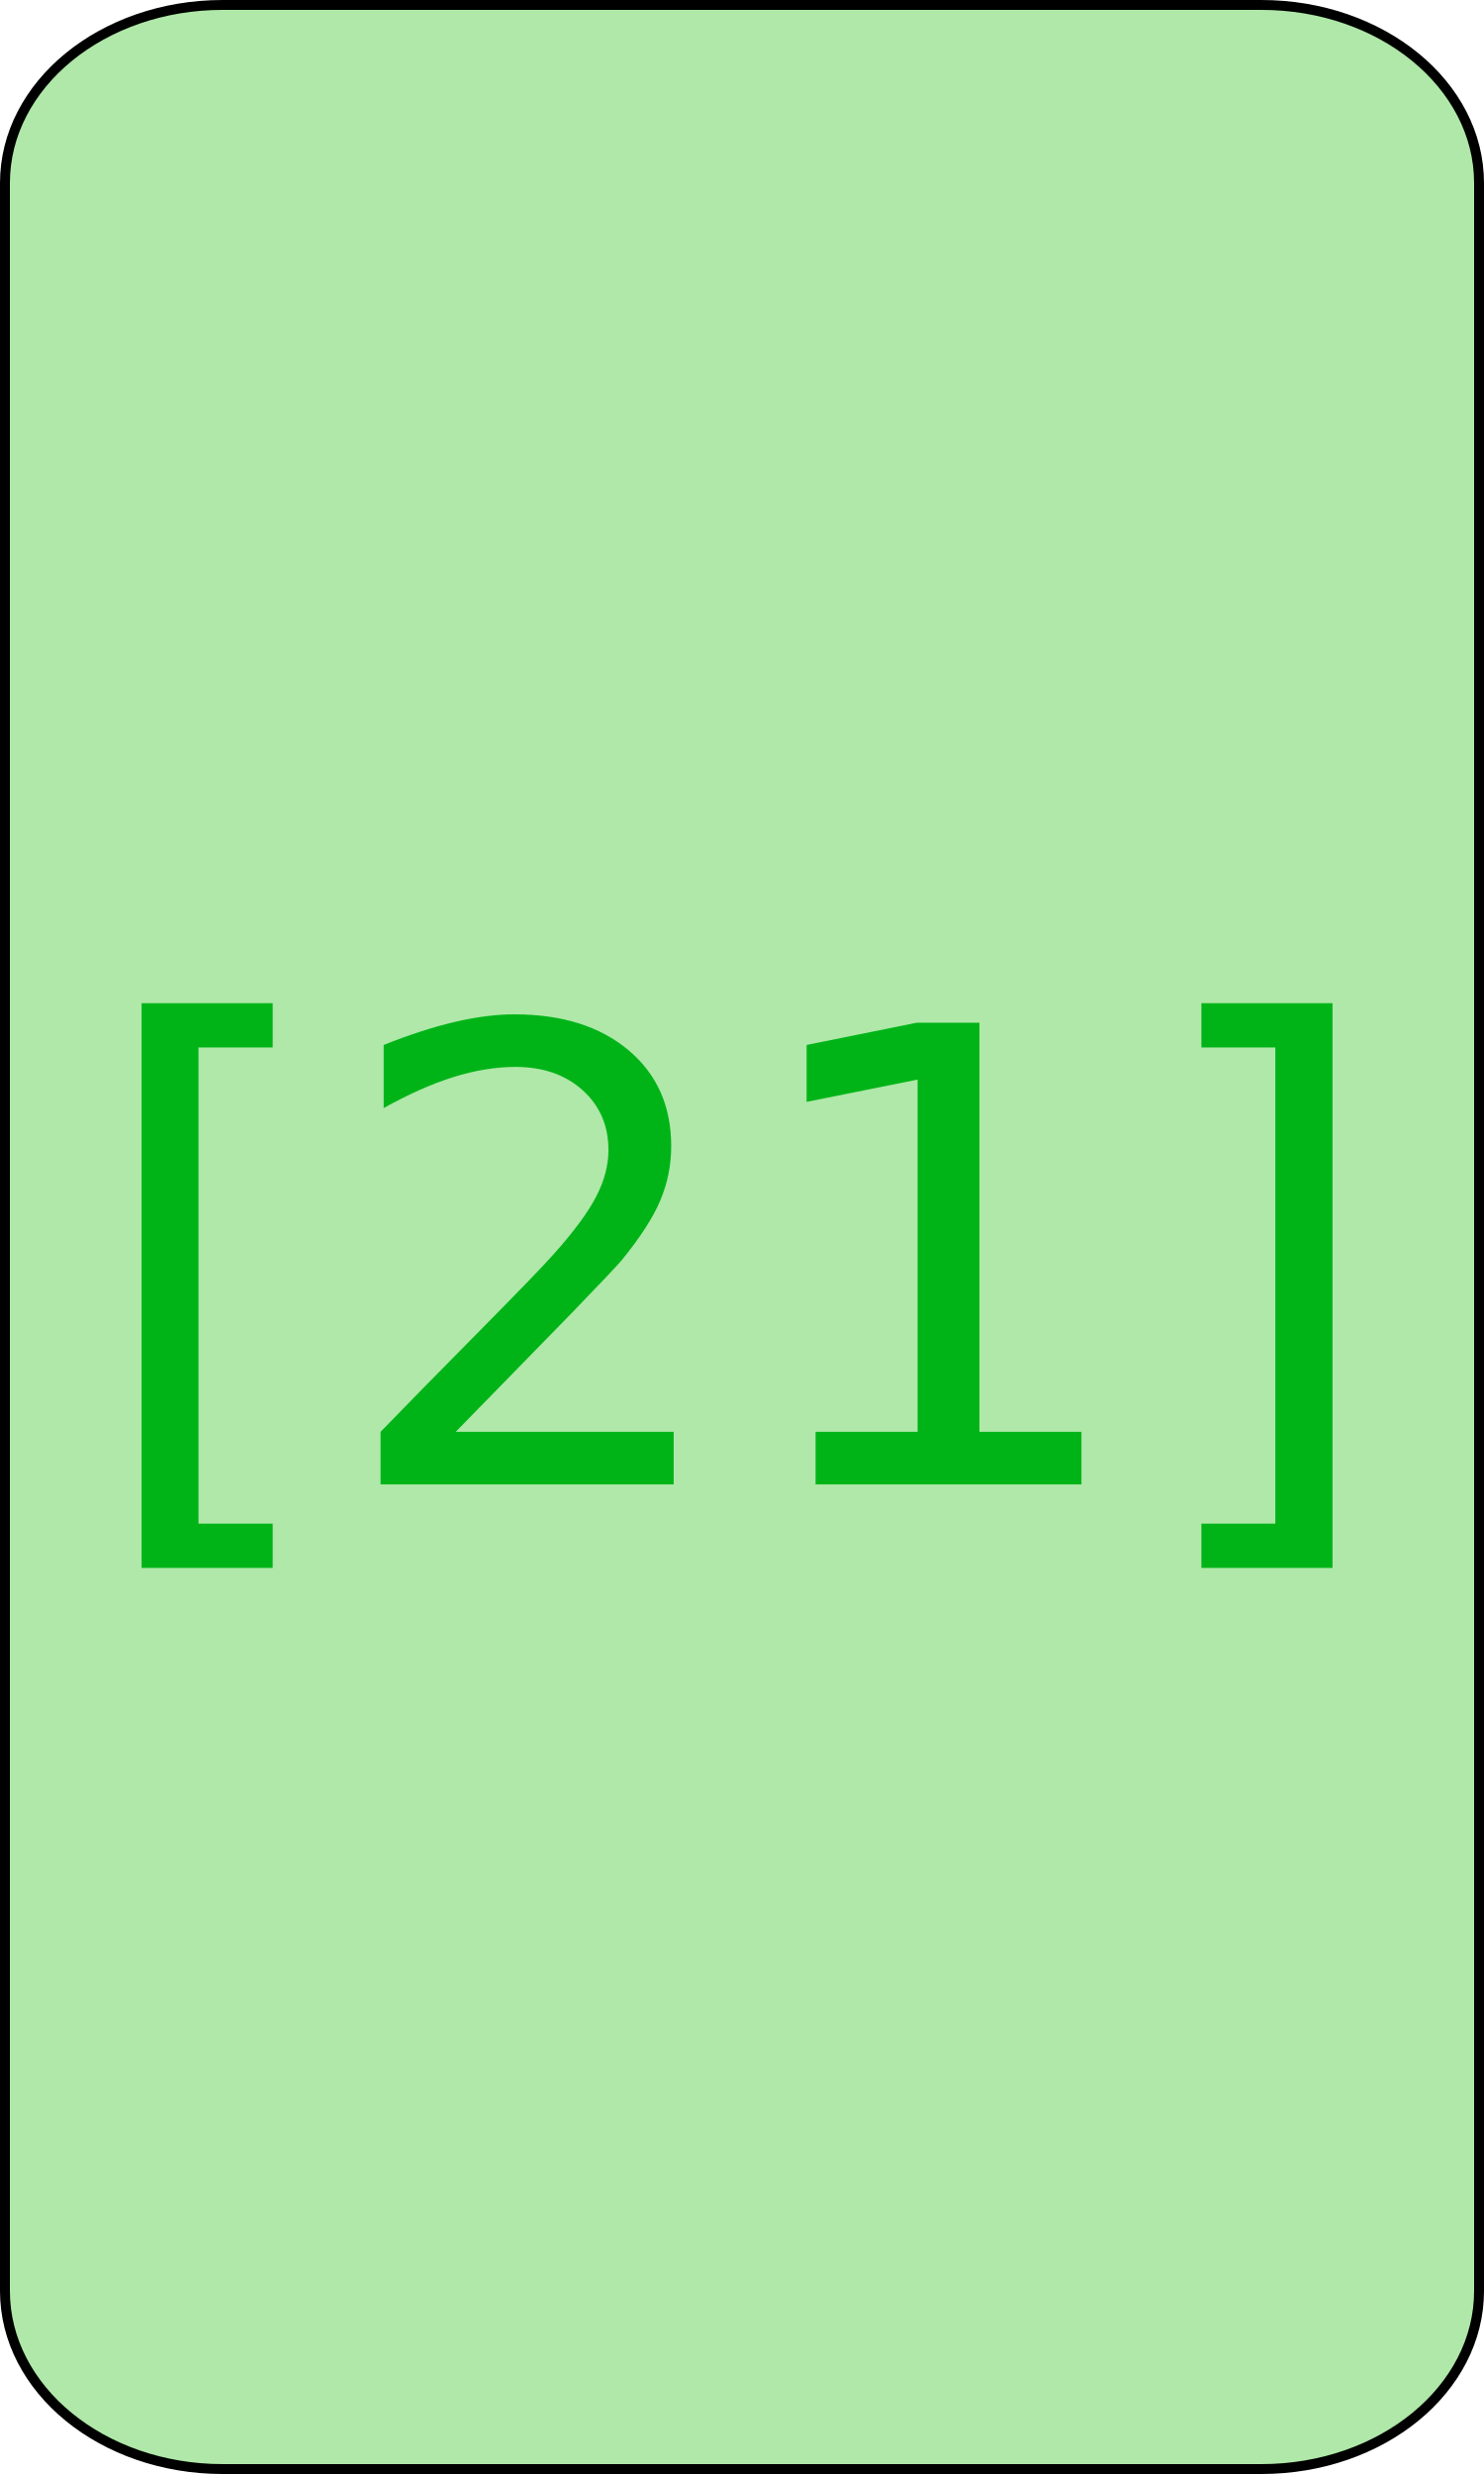
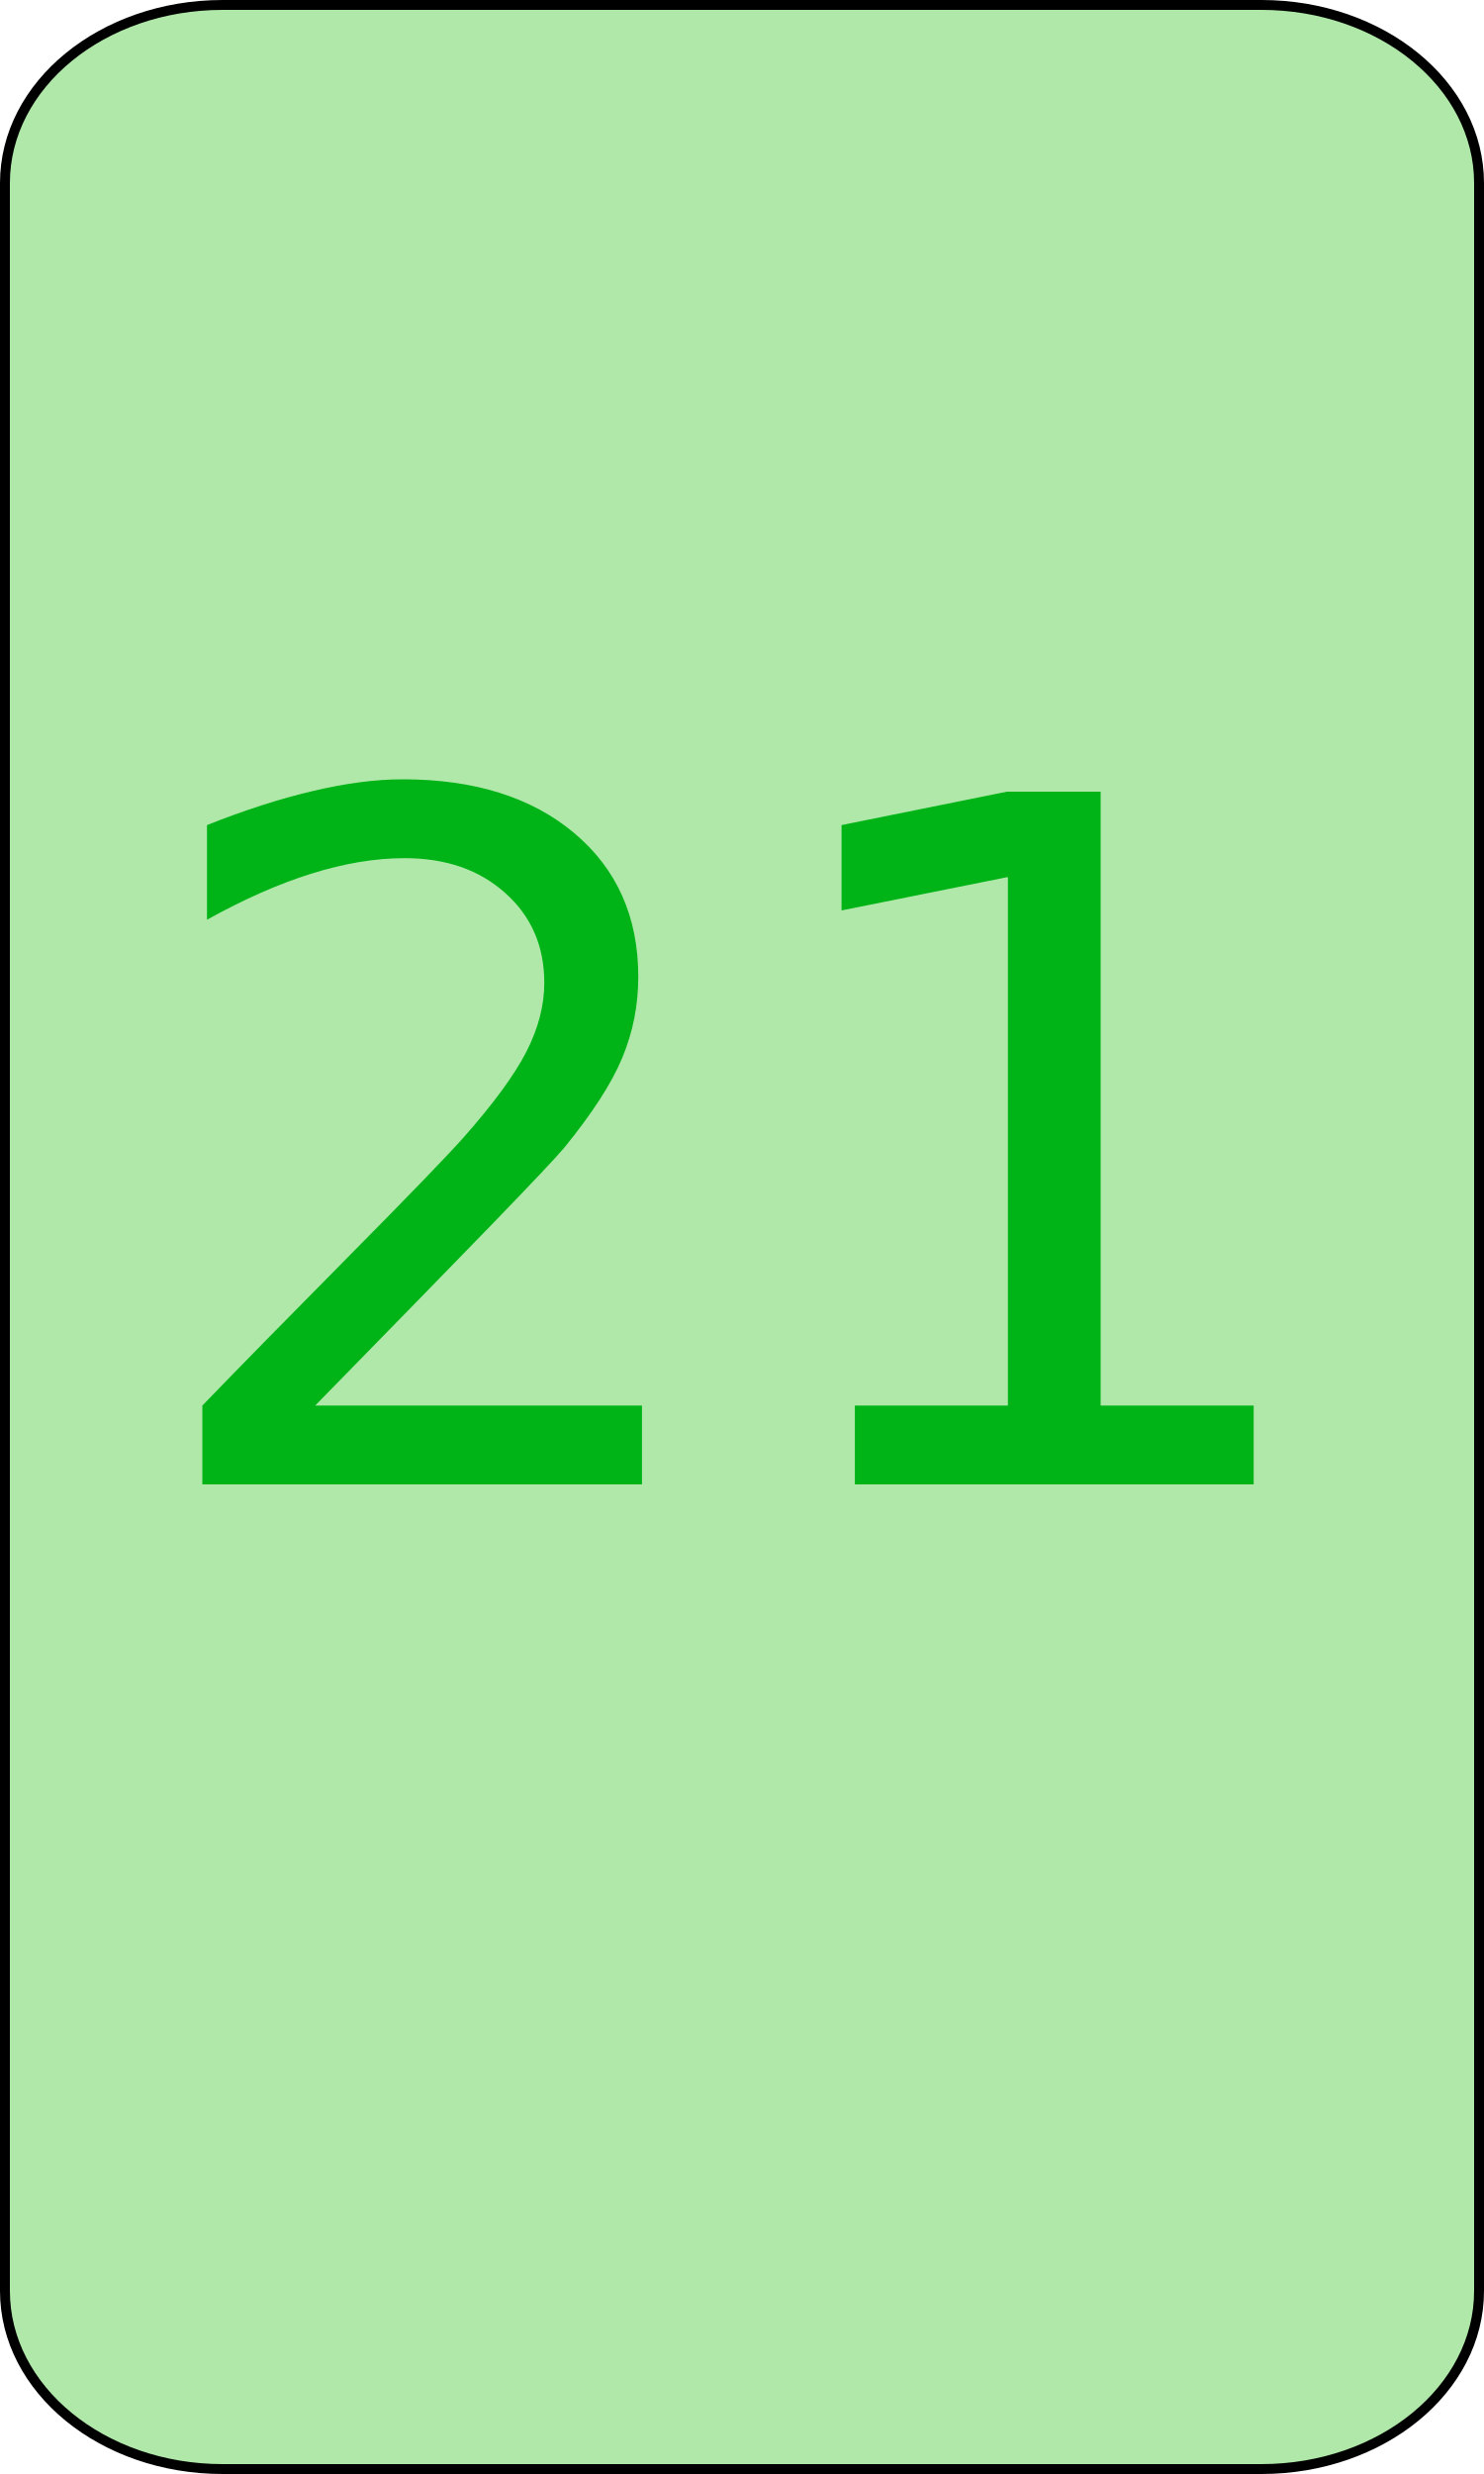
<svg xmlns="http://www.w3.org/2000/svg" version="1.0" width="75" height="125">
  <rect width="74.5" height="124.5" rx="11" ry="9" x="0.25" y="0.25" style="fill:#AFE8A8;fill-opacity:1;stroke:#000000;stroke-width:0.5" />
  <g>
    <text style="font-size:12px;text-anchor:middle;text-align:center;font-family:Bitstream Vera Sans;fill:#00B418">
-       <tspan x="37.25" y="75" style="font-size:32px;">[21]</tspan>
+       <tspan x="37.25" y="75" style="font-size:48px;">21</tspan>
    </text>
  </g>
</svg>
